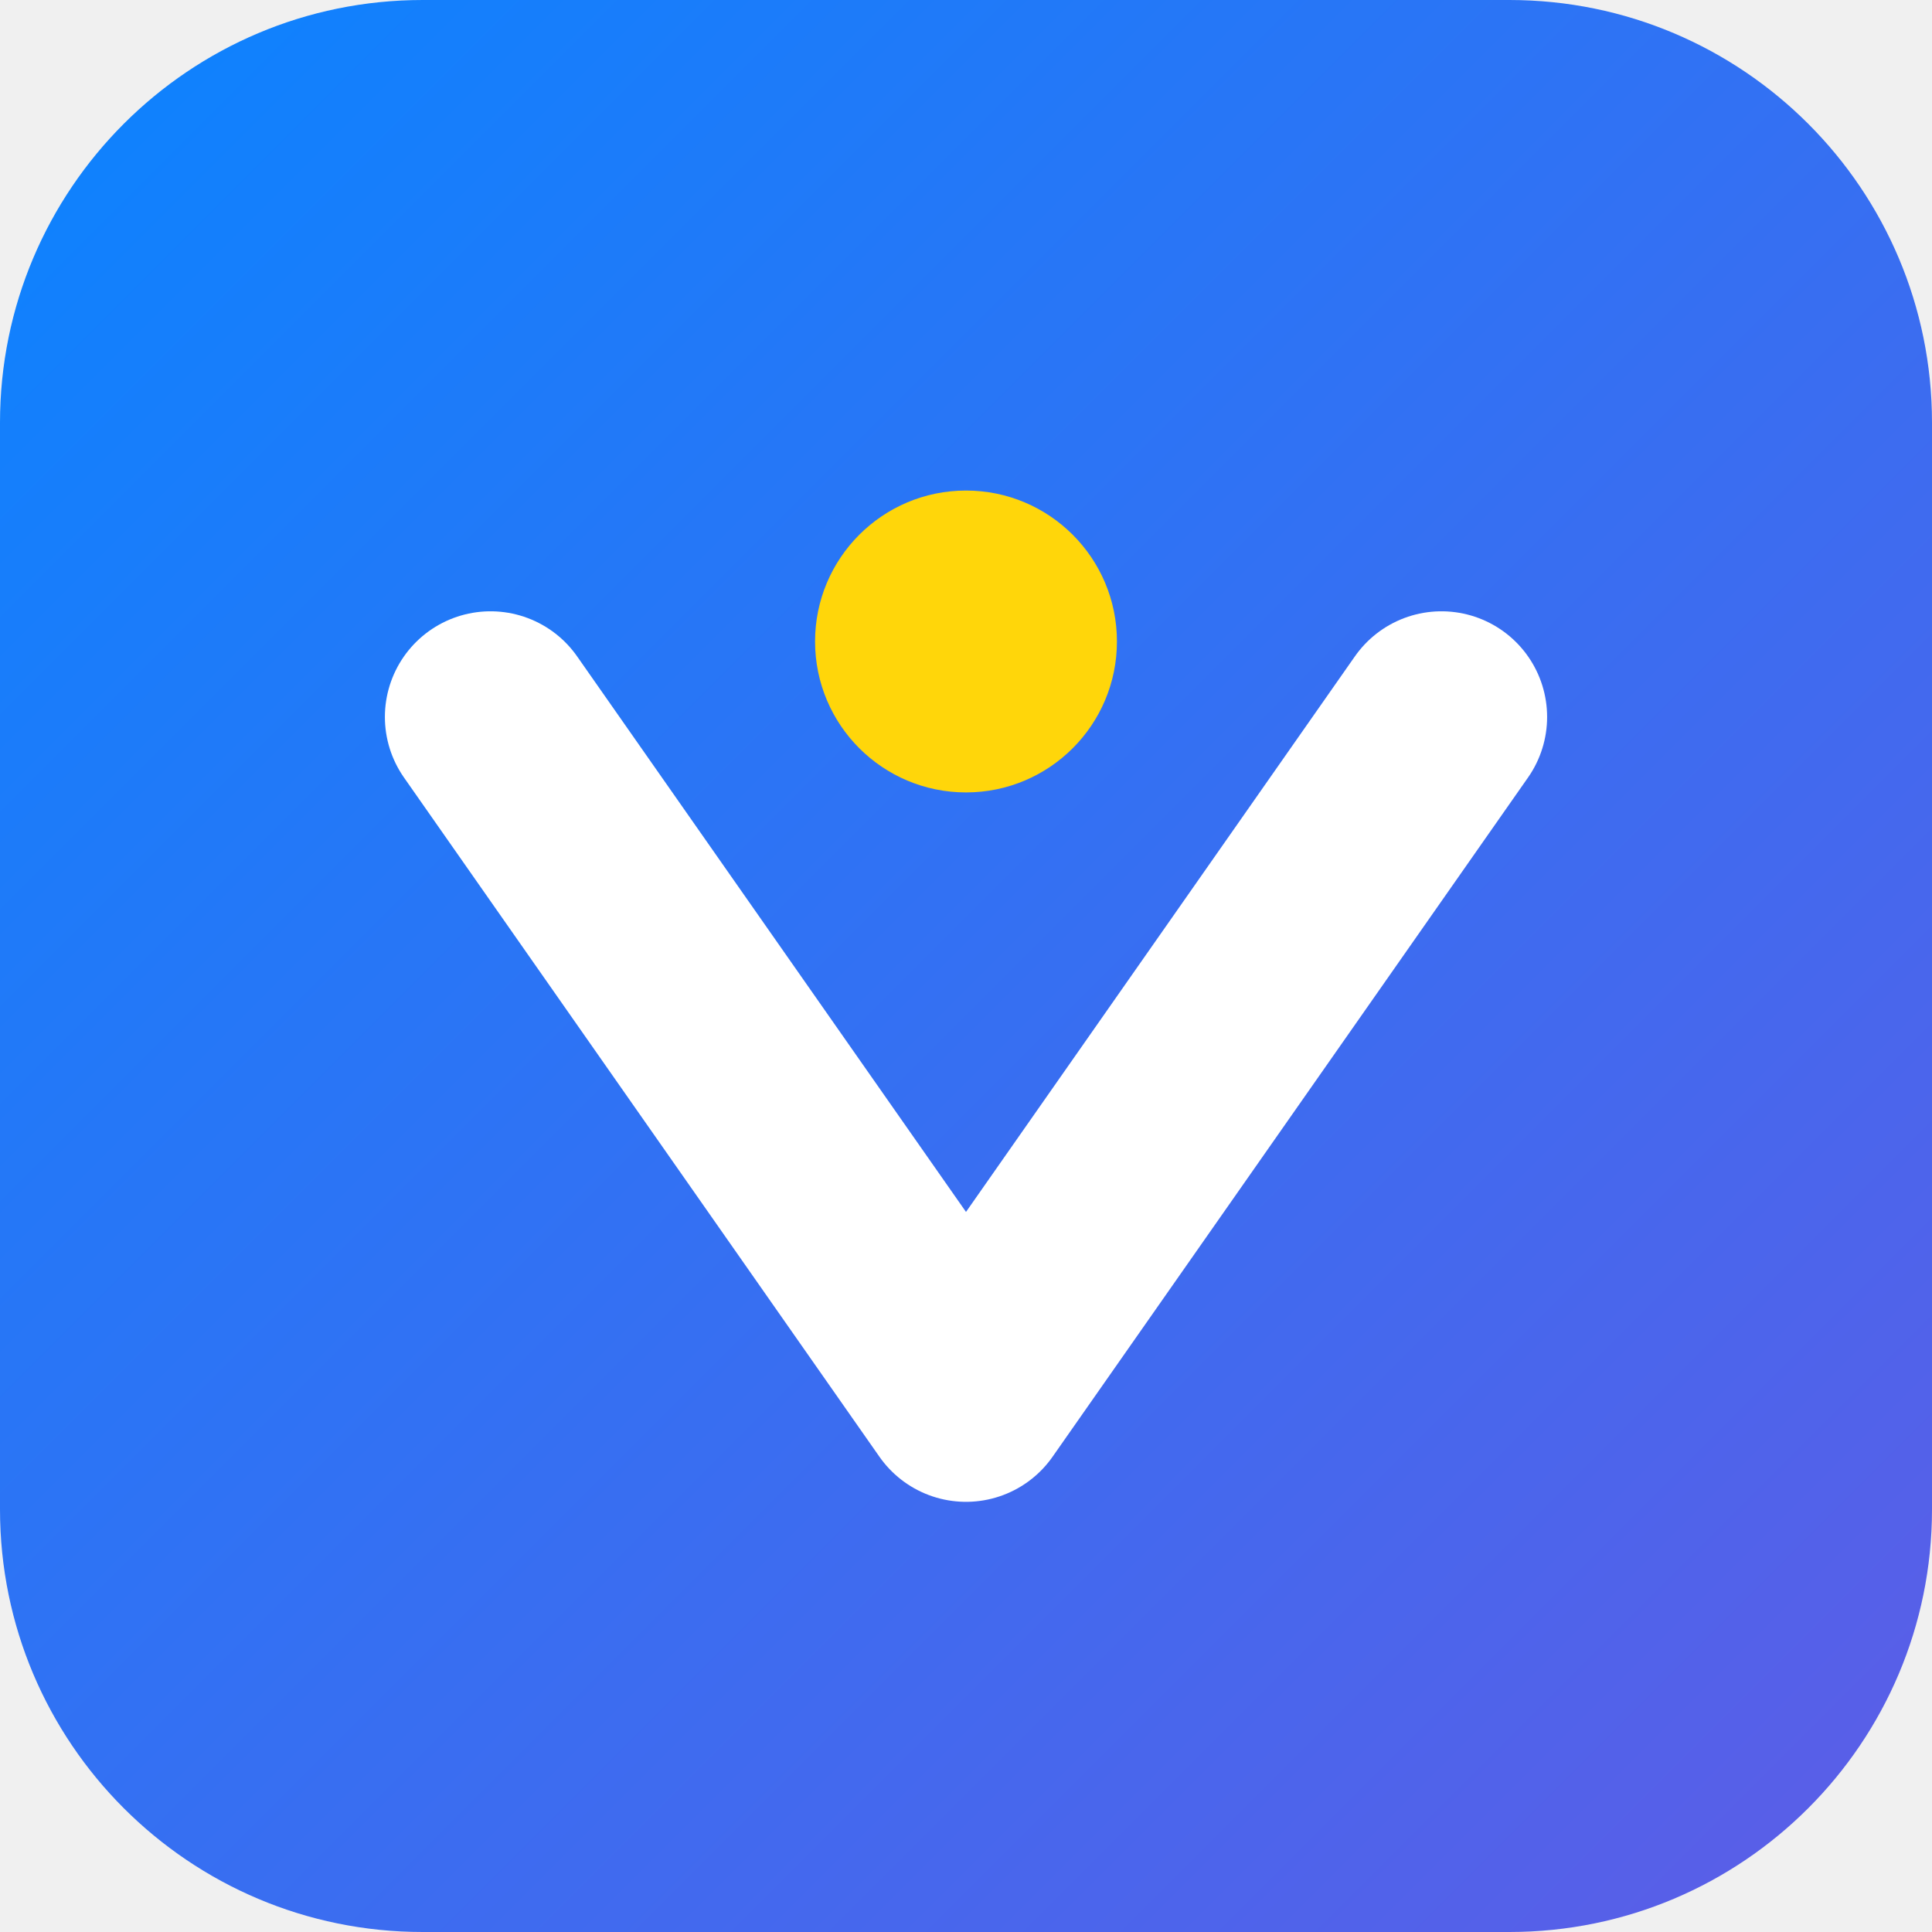
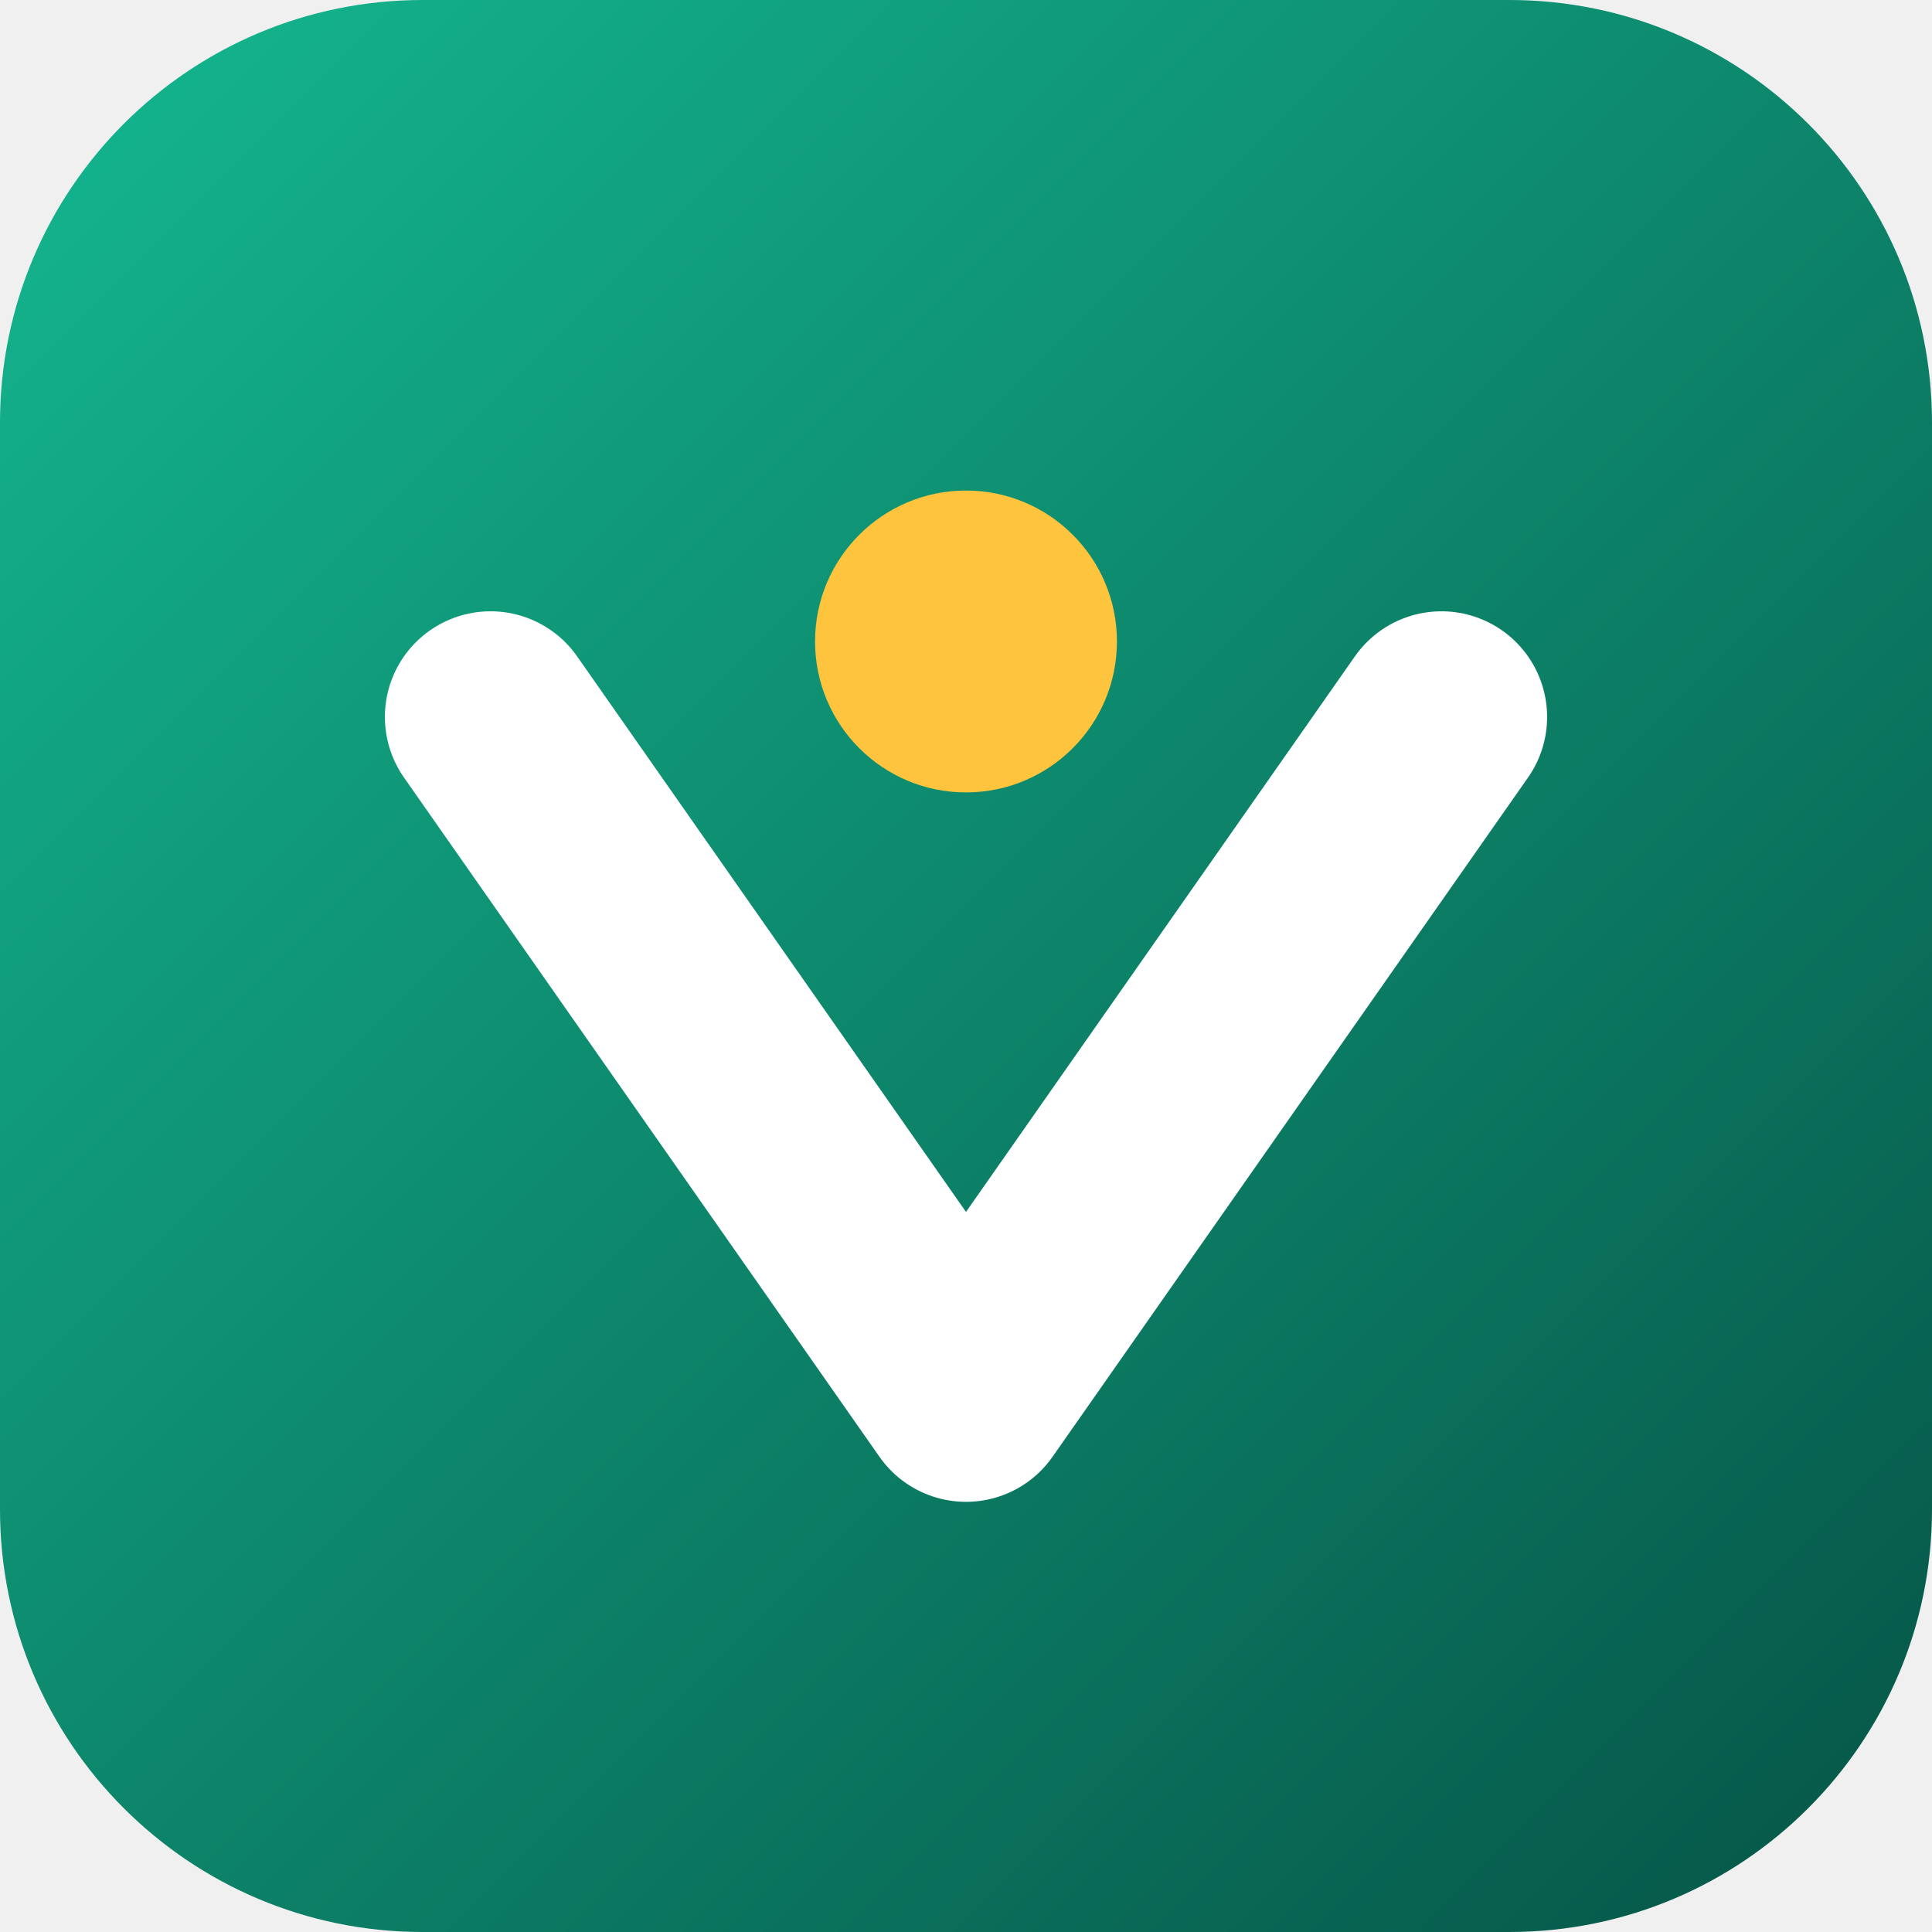
<svg xmlns="http://www.w3.org/2000/svg" viewBox="0 0 512 512" role="img" aria-label="Veyro">
  <defs>
    <linearGradient id="veyro-bg" x1="0" y1="0" x2="1" y2="1">
-       <stop offset="0" stop-color="#0A84FF" />
-       <stop offset="1" stop-color="#5E5CE6" />
+       <stop offset="0" stop-color="#14B890" />
+       <stop offset="1" stop-color="#065446" />
    </linearGradient>
  </defs>
  <rect width="512" height="512" rx="112" fill="url(#veyro-bg)" />
  <path d="M130 190 L256 370 L382 190" fill="none" stroke="#fff" stroke-width="56" stroke-linecap="round" stroke-linejoin="round" />
-   <circle cx="256" cy="170" r="40" fill="#FFD60A" />
+   <circle cx="256" cy="170" r="40" fill="#FFC43D" />
</svg>
